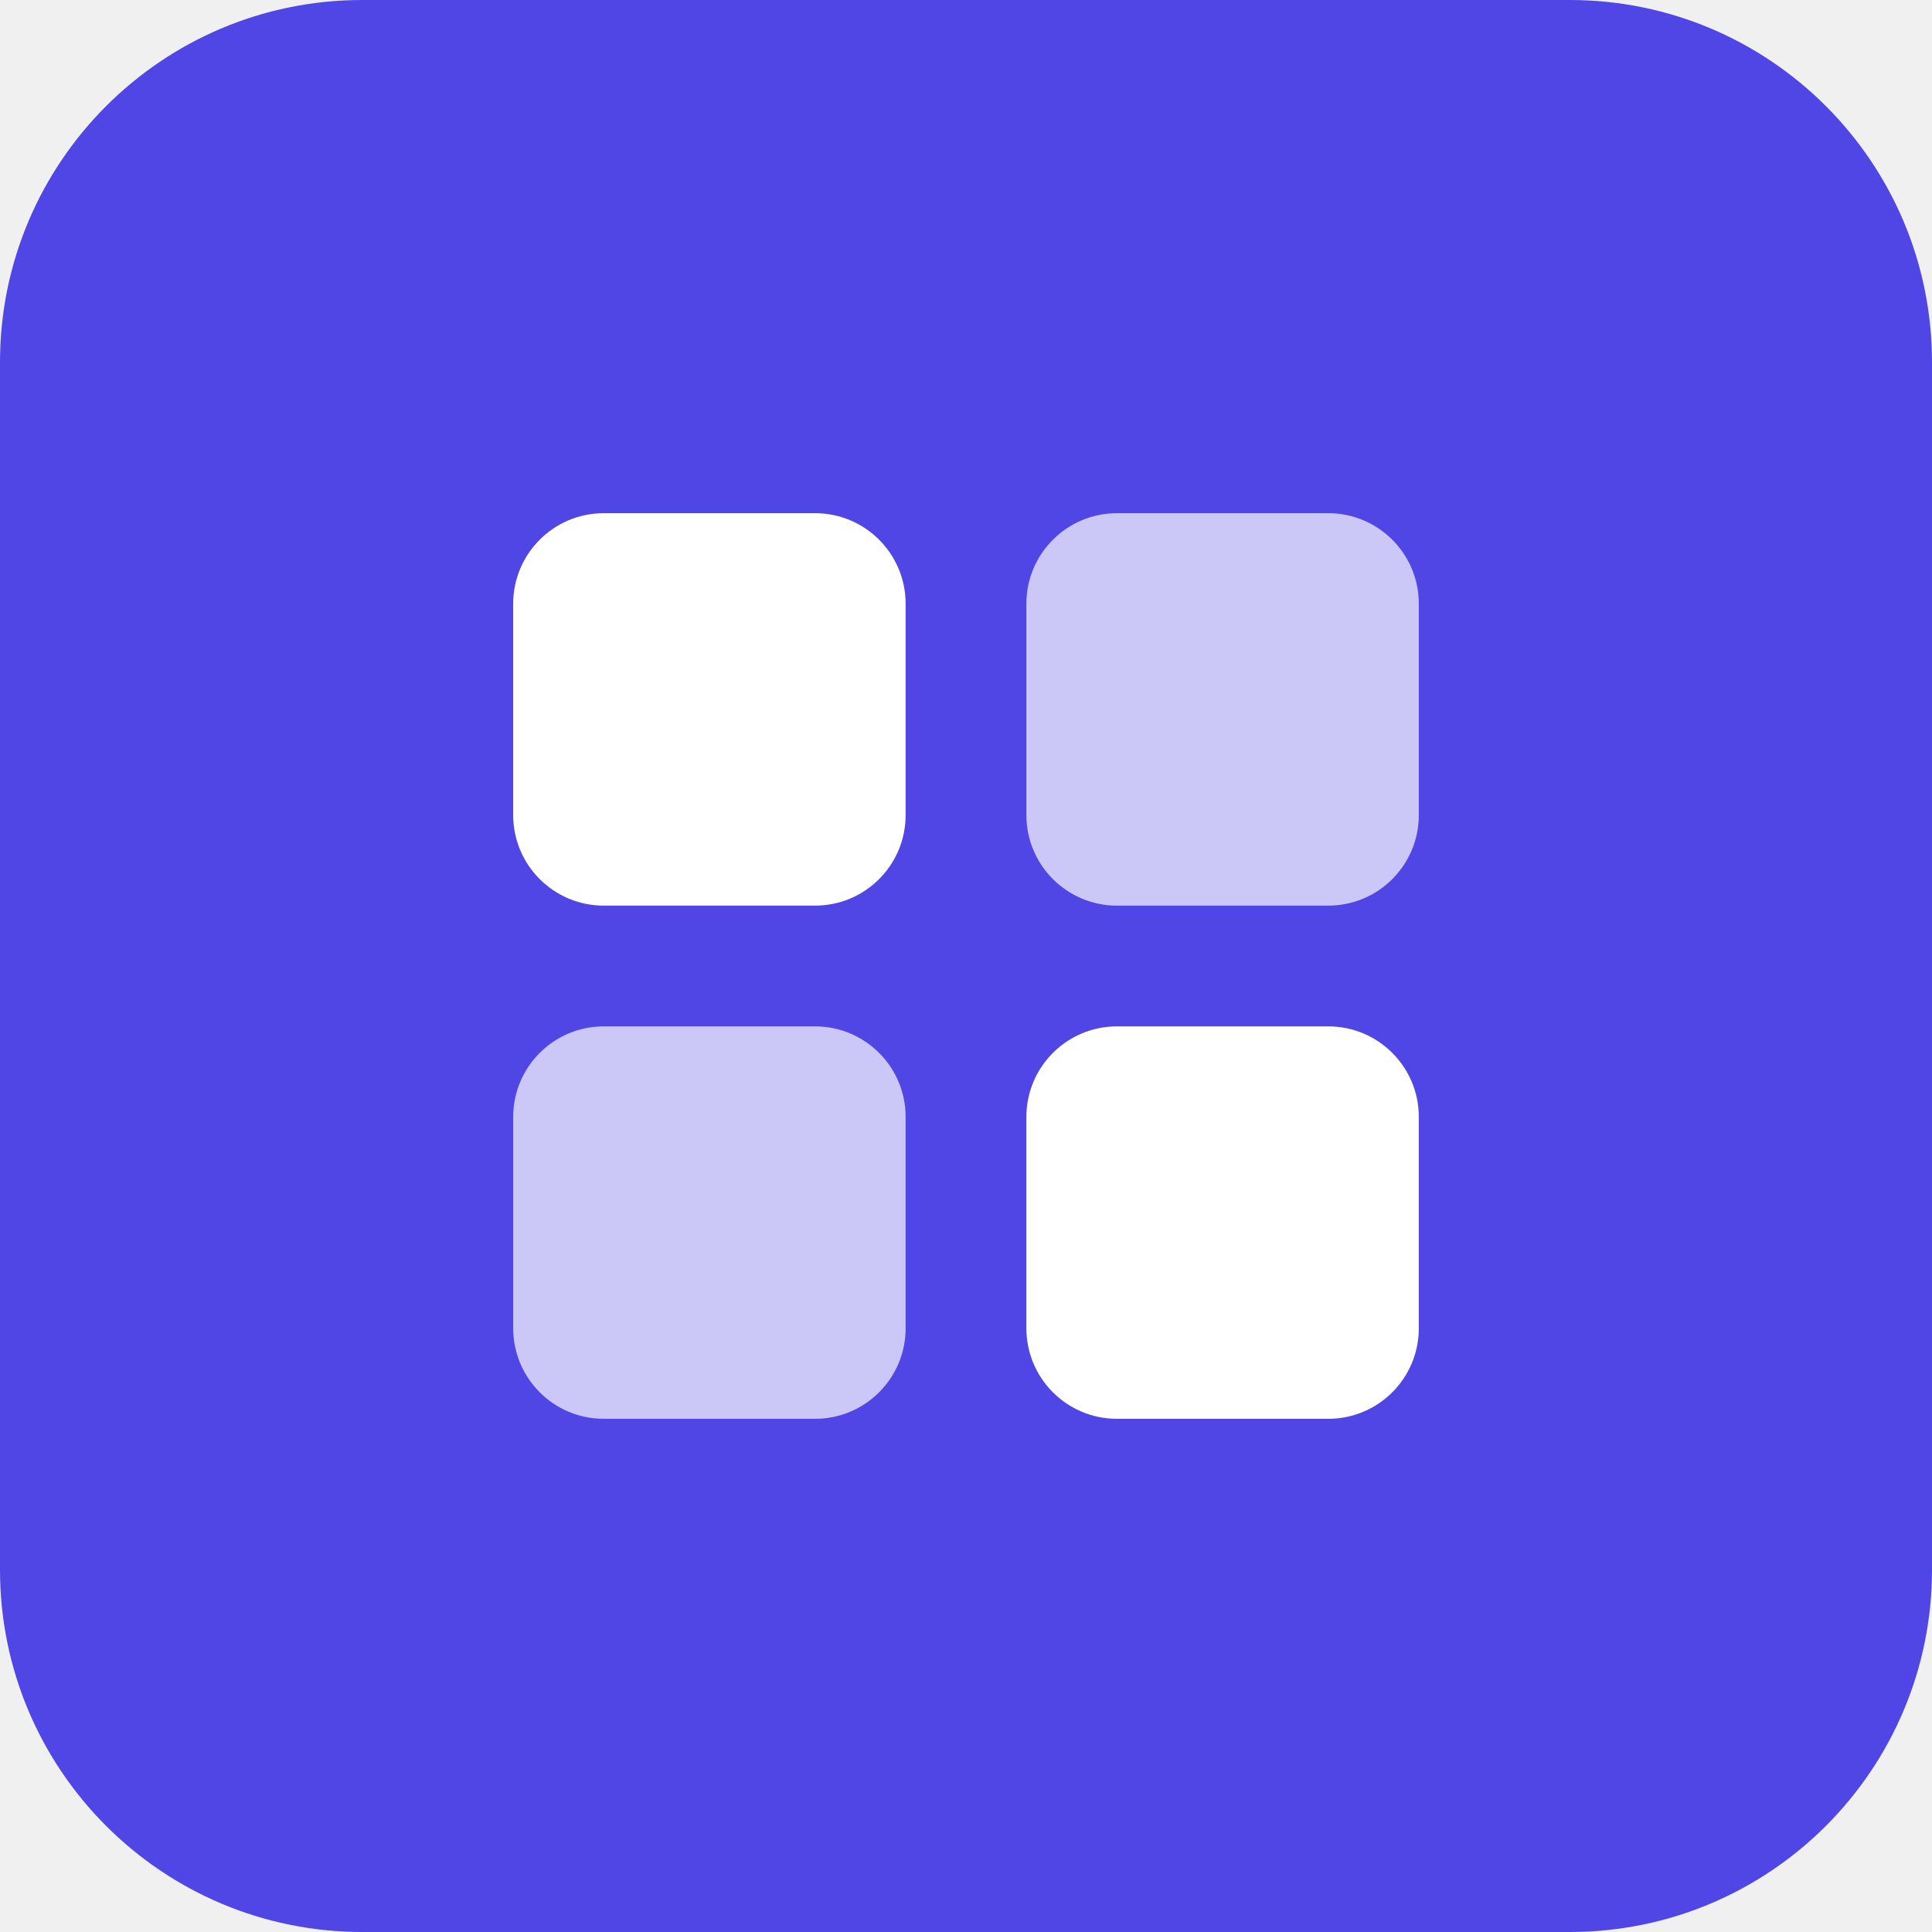
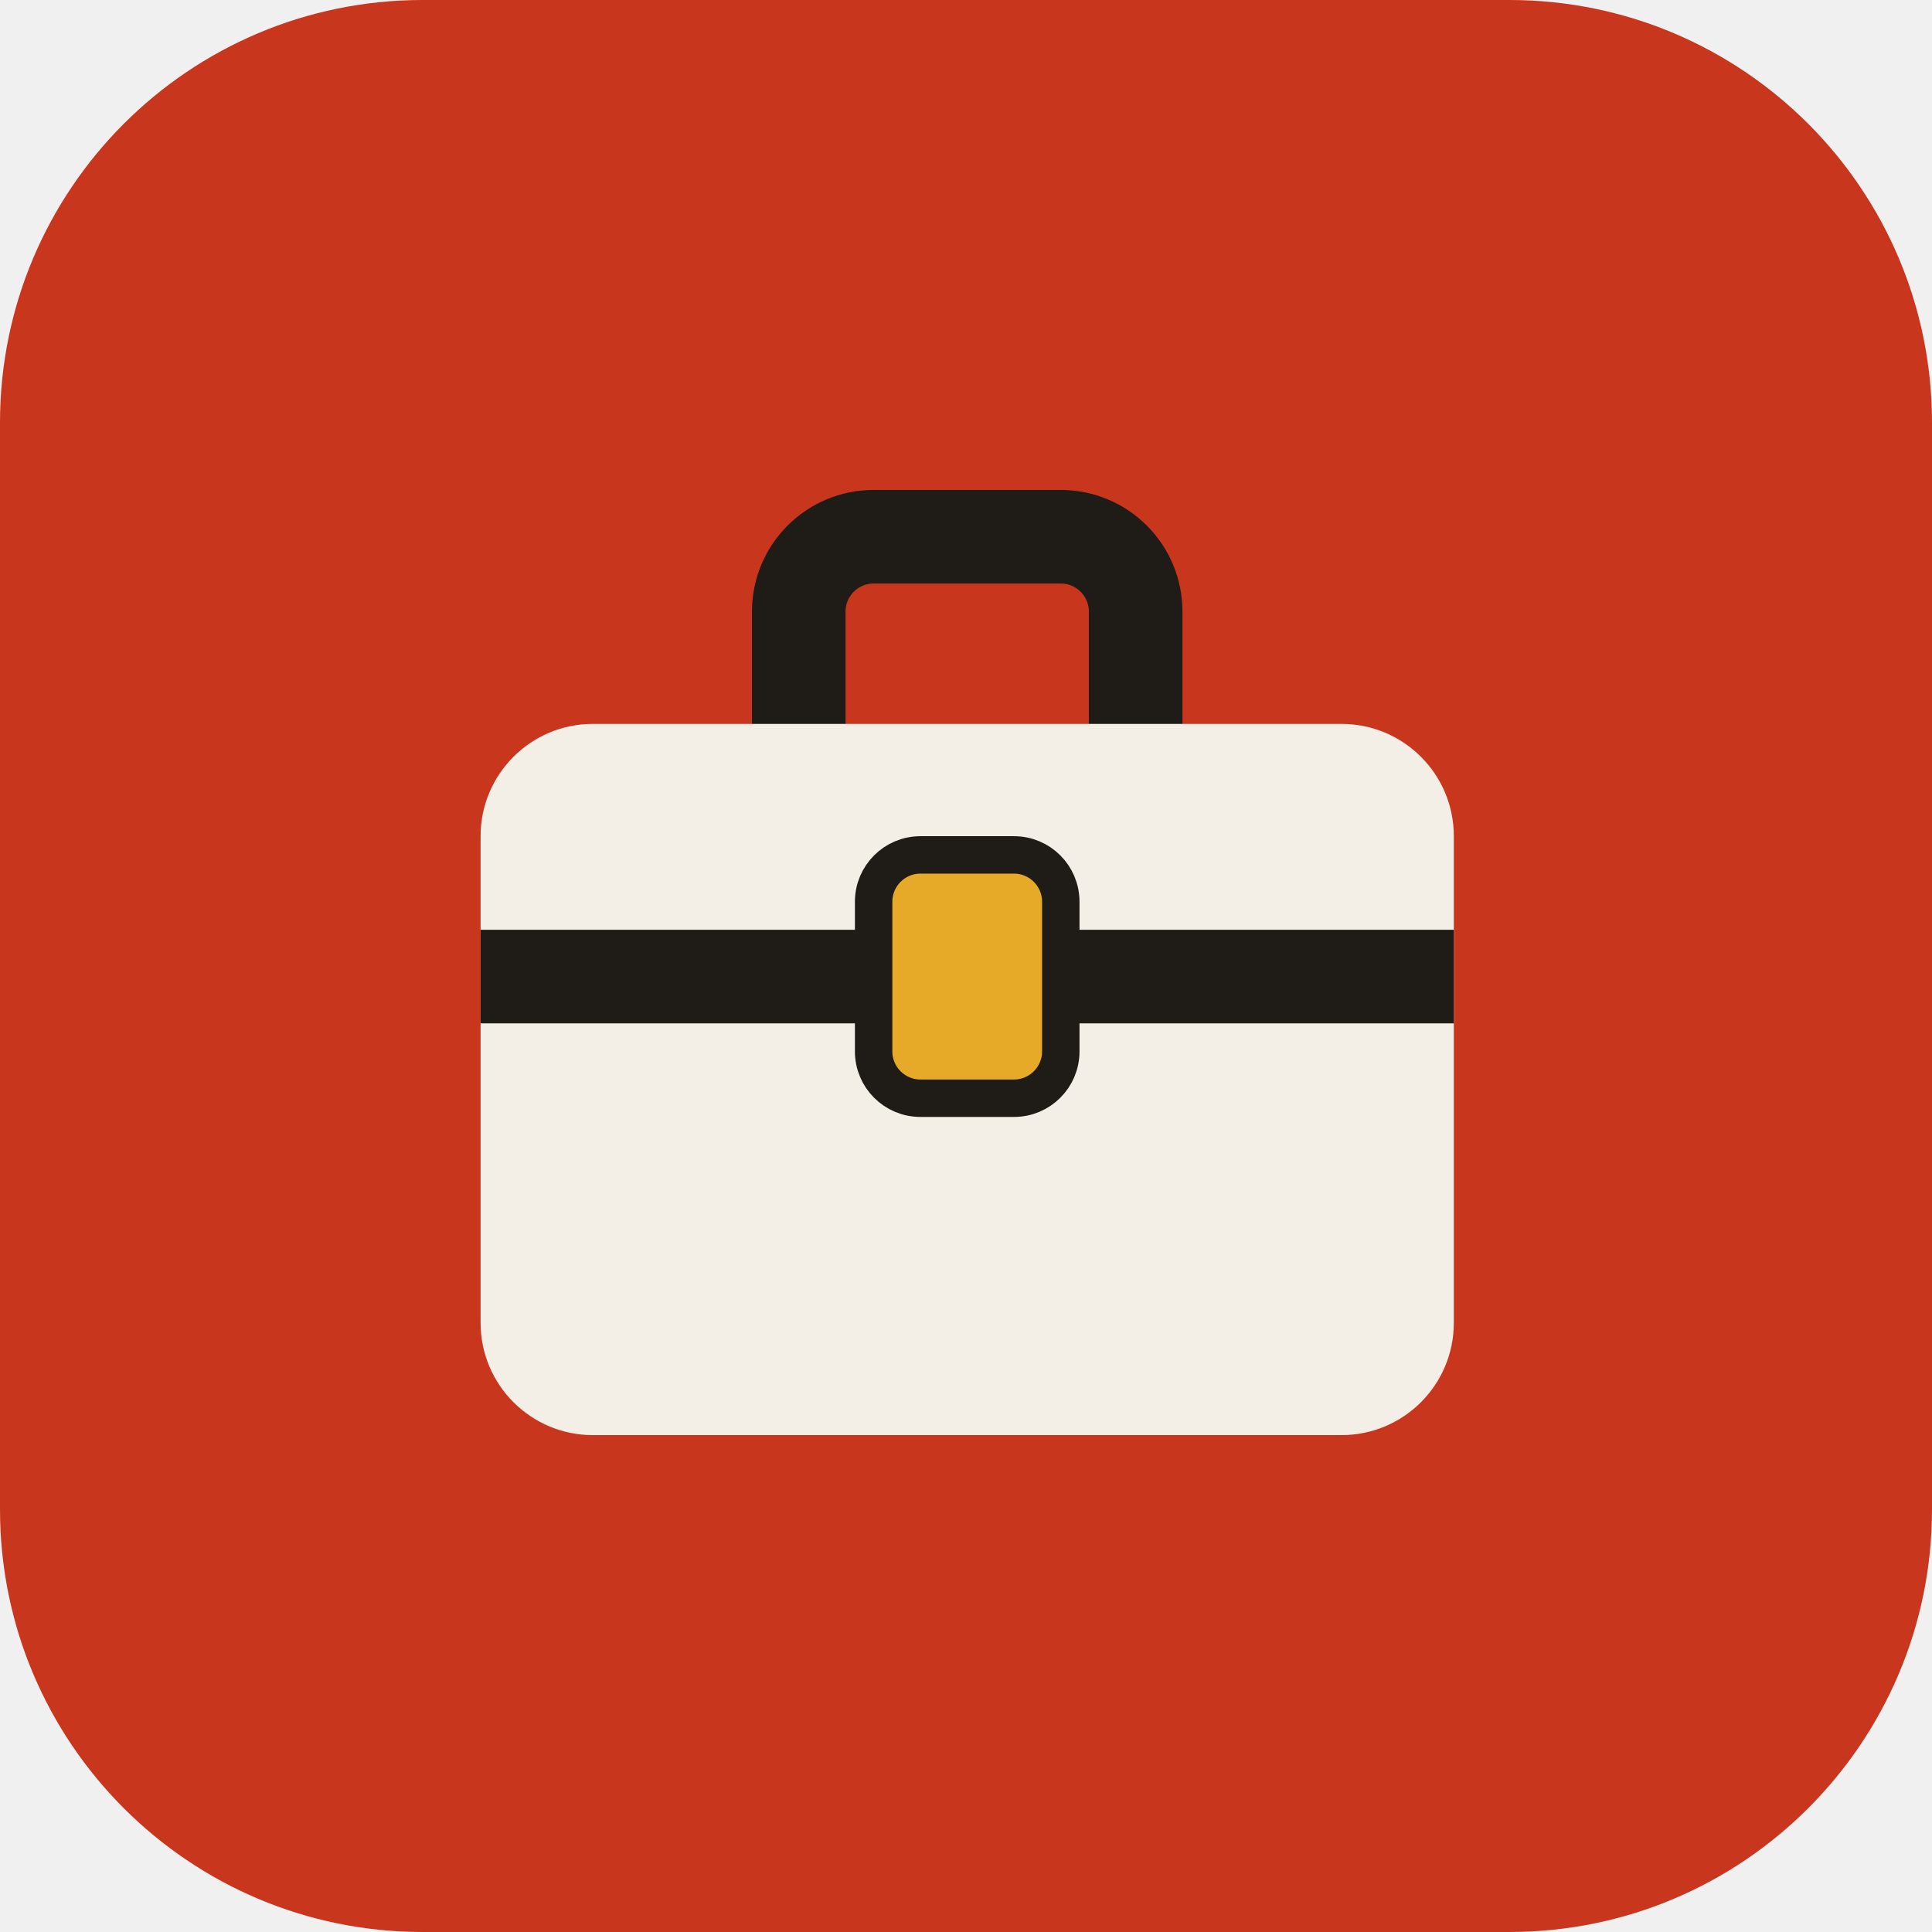
- <svg xmlns="http://www.w3.org/2000/svg" viewBox="0 0 512 512">
-   <rect width="512" height="512" rx="96" fill="#4f46e5" />
-   <rect x="136" y="136" width="104" height="104" rx="24" fill="#ffffff" />
-   <rect x="272" y="136" width="104" height="104" rx="24" fill="#ffffff" opacity="0.7" />
-   <rect x="136" y="272" width="104" height="104" rx="24" fill="#ffffff" opacity="0.7" />
-   <rect x="272" y="272" width="104" height="104" rx="24" fill="#ffffff" />
+ <svg xmlns="http://www.w3.org/2000/svg" viewBox="0 0 64 64">
+   <rect width="64" height="64" rx="14" fill="#C8361E" />
+   <g transform="translate(12.2 12.2) scale(0.62)">
+     <path d="M23 19v-6a4 4 0 0 1 4-4h10a4 4 0 0 1 4 4v6" fill="none" stroke="#1F1B16" stroke-width="5" stroke-linecap="round" />
+     <rect x="6" y="19" width="52" height="38" rx="6" fill="#F4EFE6" />
+     <rect x="6" y="30" width="52" height="5" fill="#1F1B16" />
+     <rect x="27" y="26" width="10" height="13" rx="2.5" fill="#E7A928" stroke="#1F1B16" stroke-width="2" />
+   </g>
</svg>
